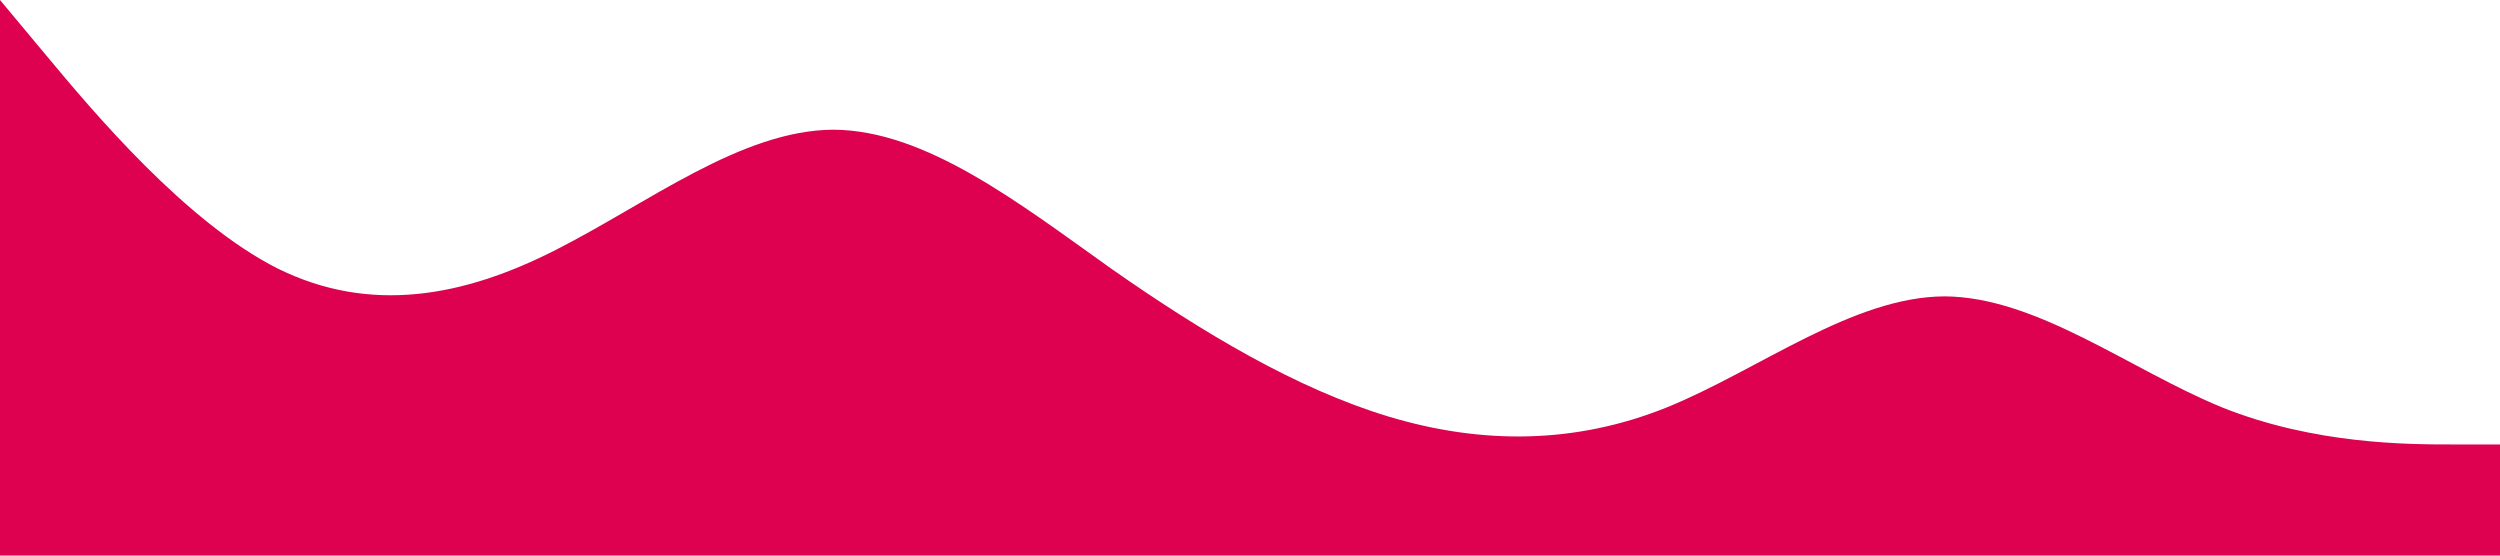
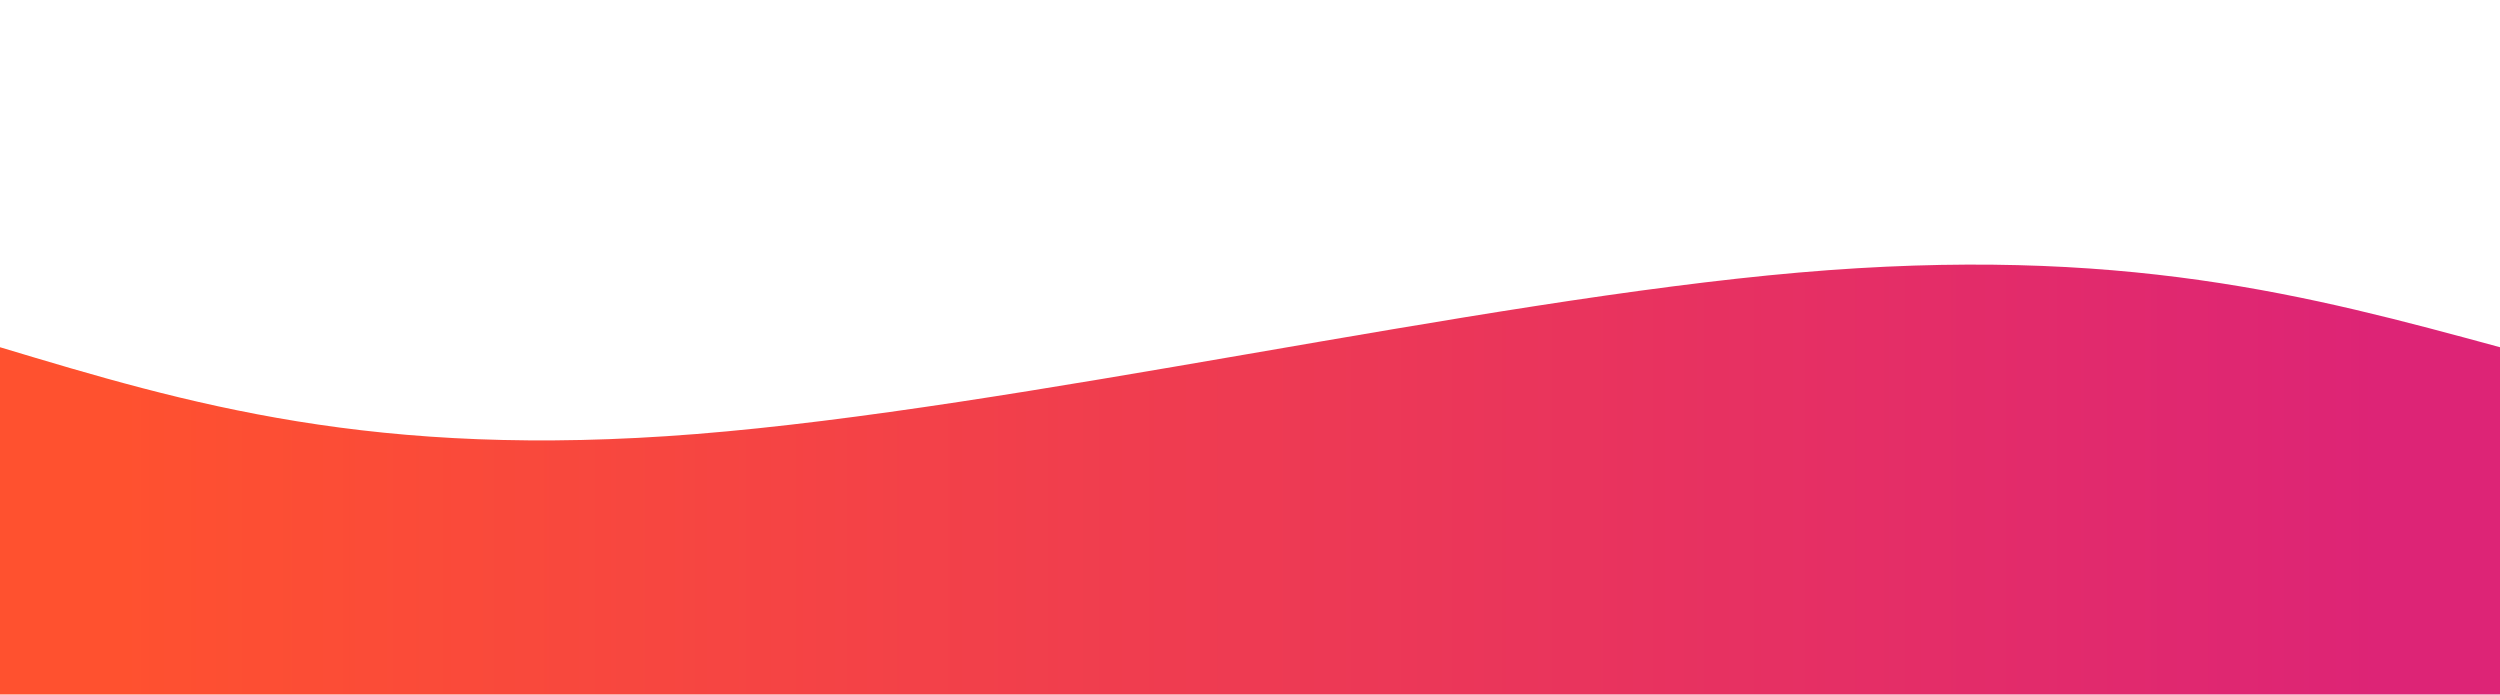
- <svg xmlns="http://www.w3.org/2000/svg" viewBox="0 0 1440 320">
-   <path fill="#DD014F" fill-opacity="1" d="M0,0L26.7,32C53.3,64,107,128,160,154.7C213.3,181,267,171,320,144C373.3,117,427,75,480,74.7C533.3,75,587,117,640,154.7C693.3,192,747,224,800,240C853.3,256,907,256,960,234.7C1013.3,213,1067,171,1120,170.7C1173.3,171,1227,213,1280,234.7C1333.3,256,1387,256,1413,256L1440,256L1440,320L1413.3,320C1386.7,320,1333,320,1280,320C1226.7,320,1173,320,1120,320C1066.7,320,1013,320,960,320C906.7,320,853,320,800,320C746.7,320,693,320,640,320C586.7,320,533,320,480,320C426.7,320,373,320,320,320C266.7,320,213,320,160,320C106.7,320,53,320,27,320L0,320Z" />
+ <svg xmlns="http://www.w3.org/2000/svg" height="100%" width="100%" id="bg-svg" viewBox="0 0 1440 400" class="transition duration-300 ease-in-out delay-150">
+   <defs>
+     <linearGradient id="gradient">
+       <stop offset="5%" stop-color="#ff512fff" />
+       <stop offset="95%" stop-color="#dd2476ff" />
+     </linearGradient>
+   </defs>
+   <path d="M 0,400 C 0,400 0,200 0,200 C 107.733,232.4 215.467,264.8 401,250 C 586.533,235.2 849.867,173.2 1036,157 C 1222.133,140.8 1331.067,170.4 1440,200 C 1440,200 1440,400 1440,400 Z" stroke="none" stroke-width="0" fill="url(#gradient)" class="transition-all duration-300 ease-in-out delay-150" />
</svg>
